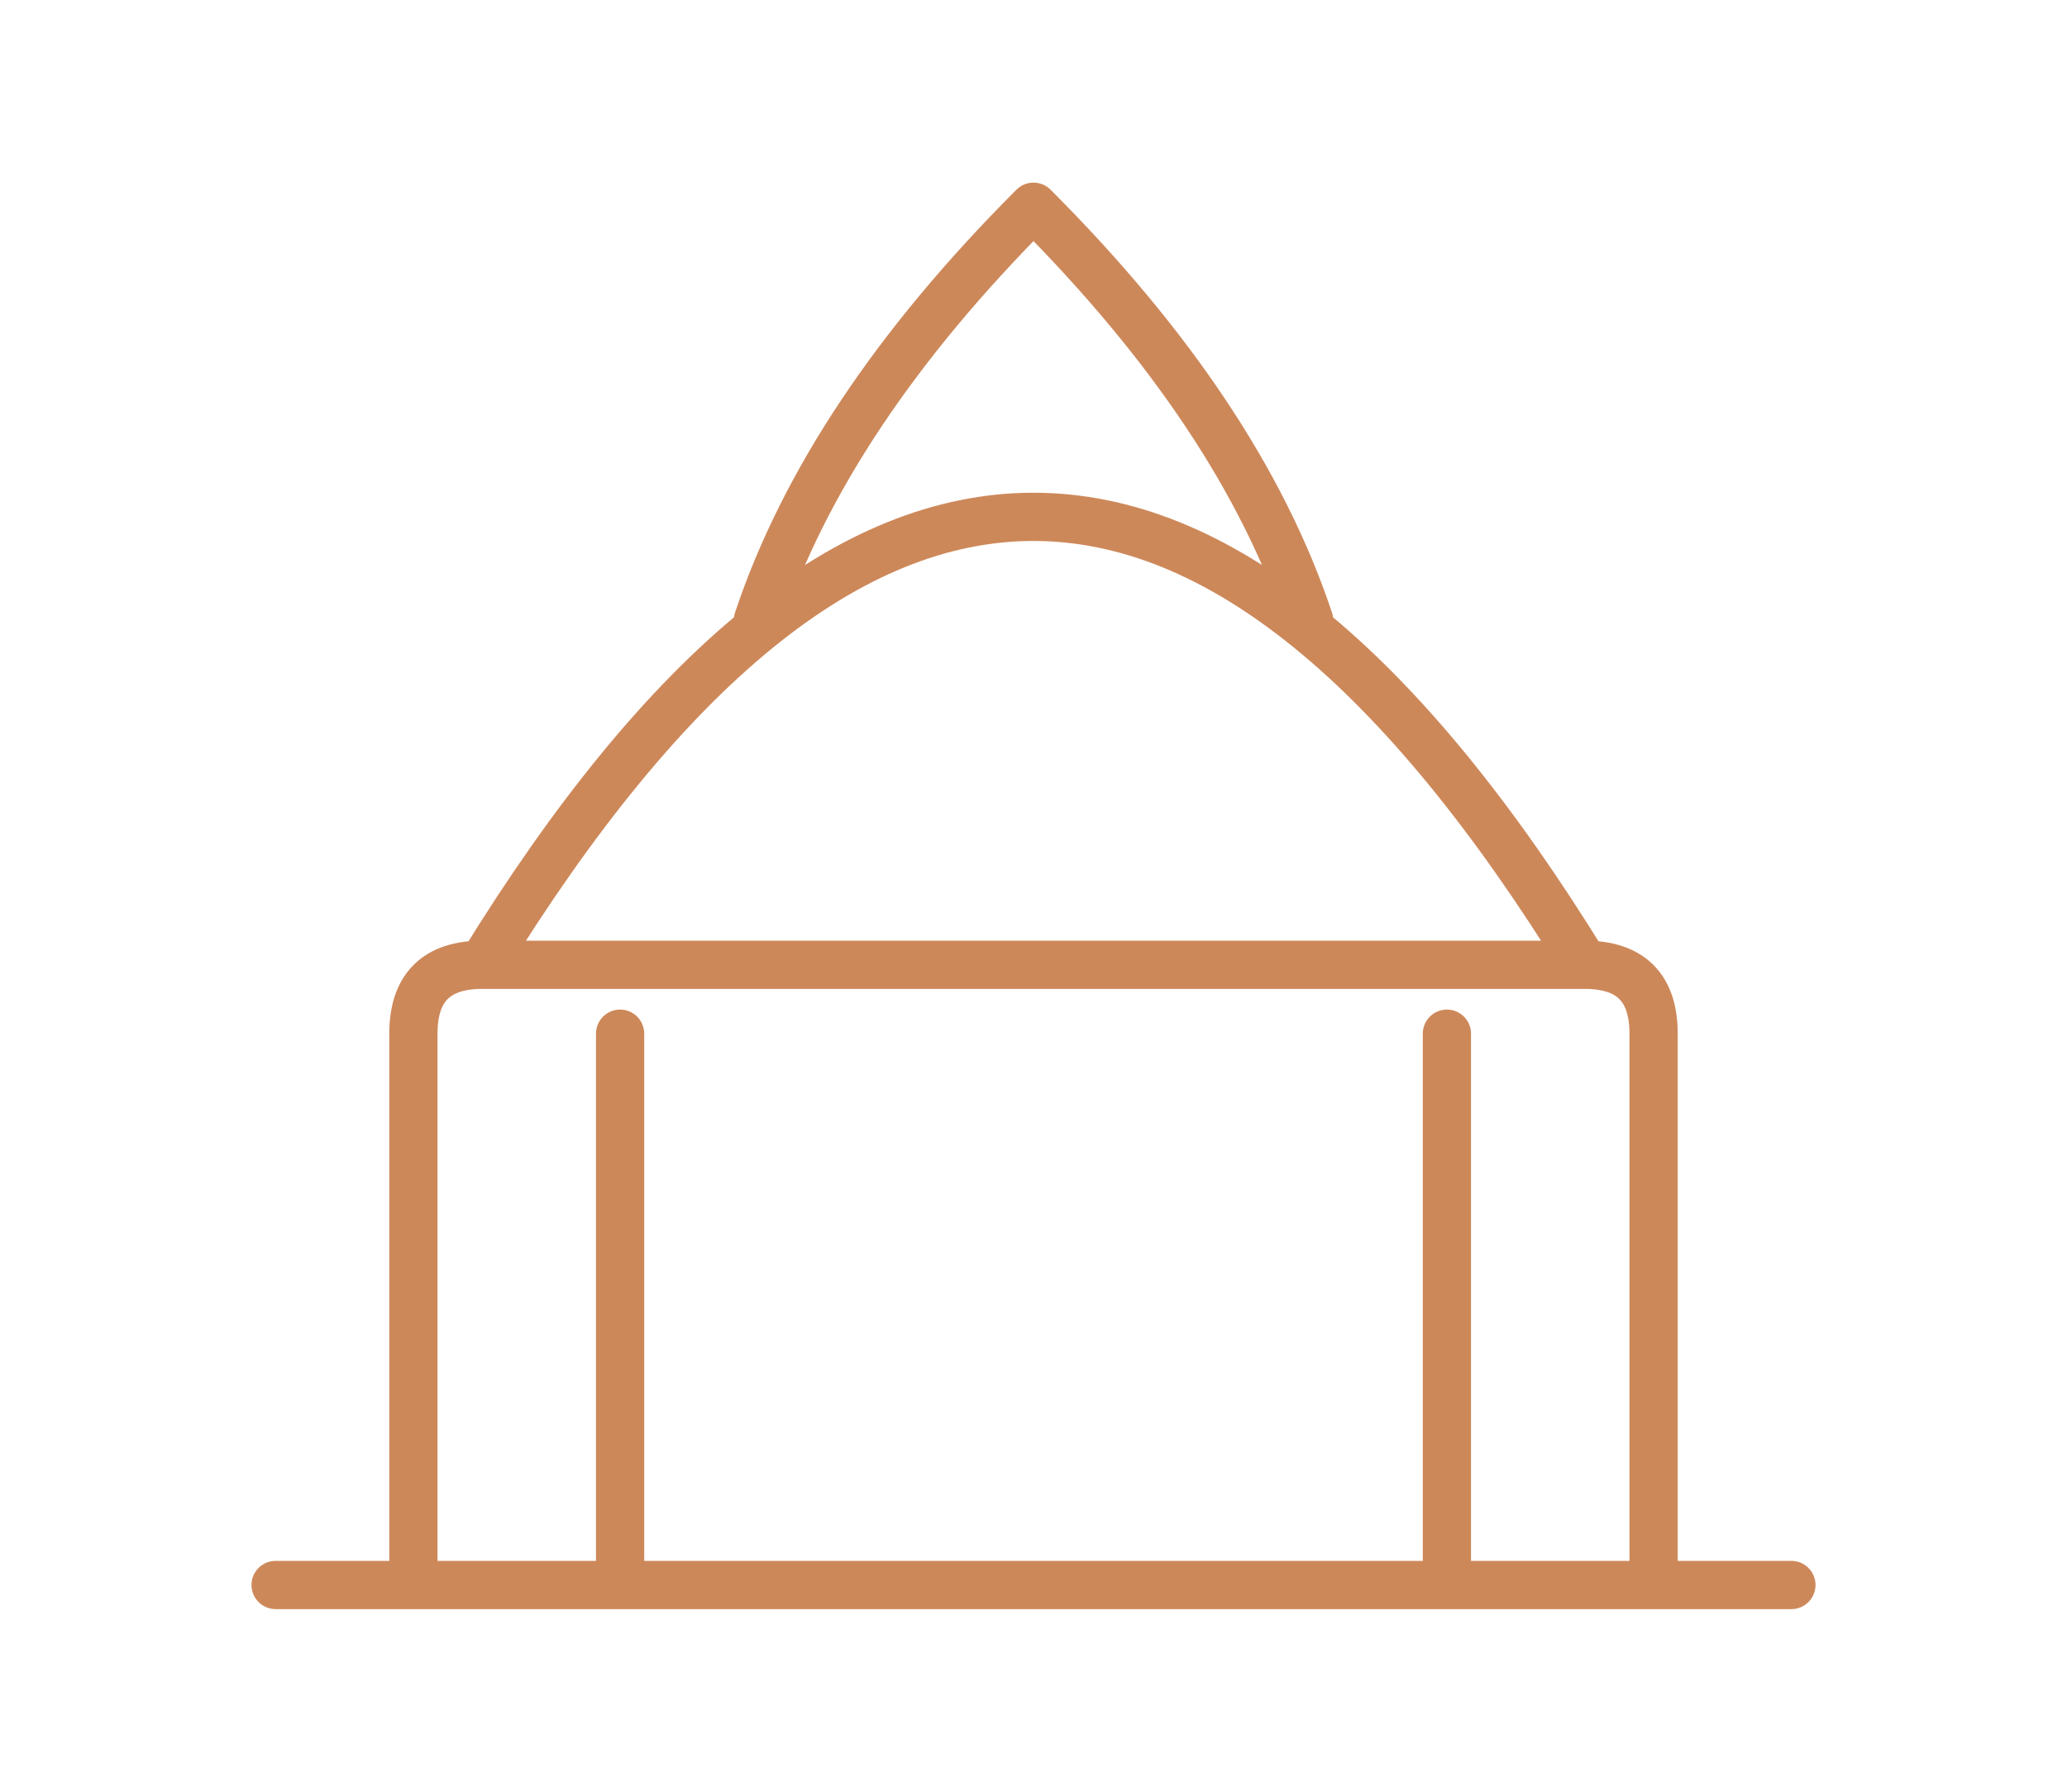
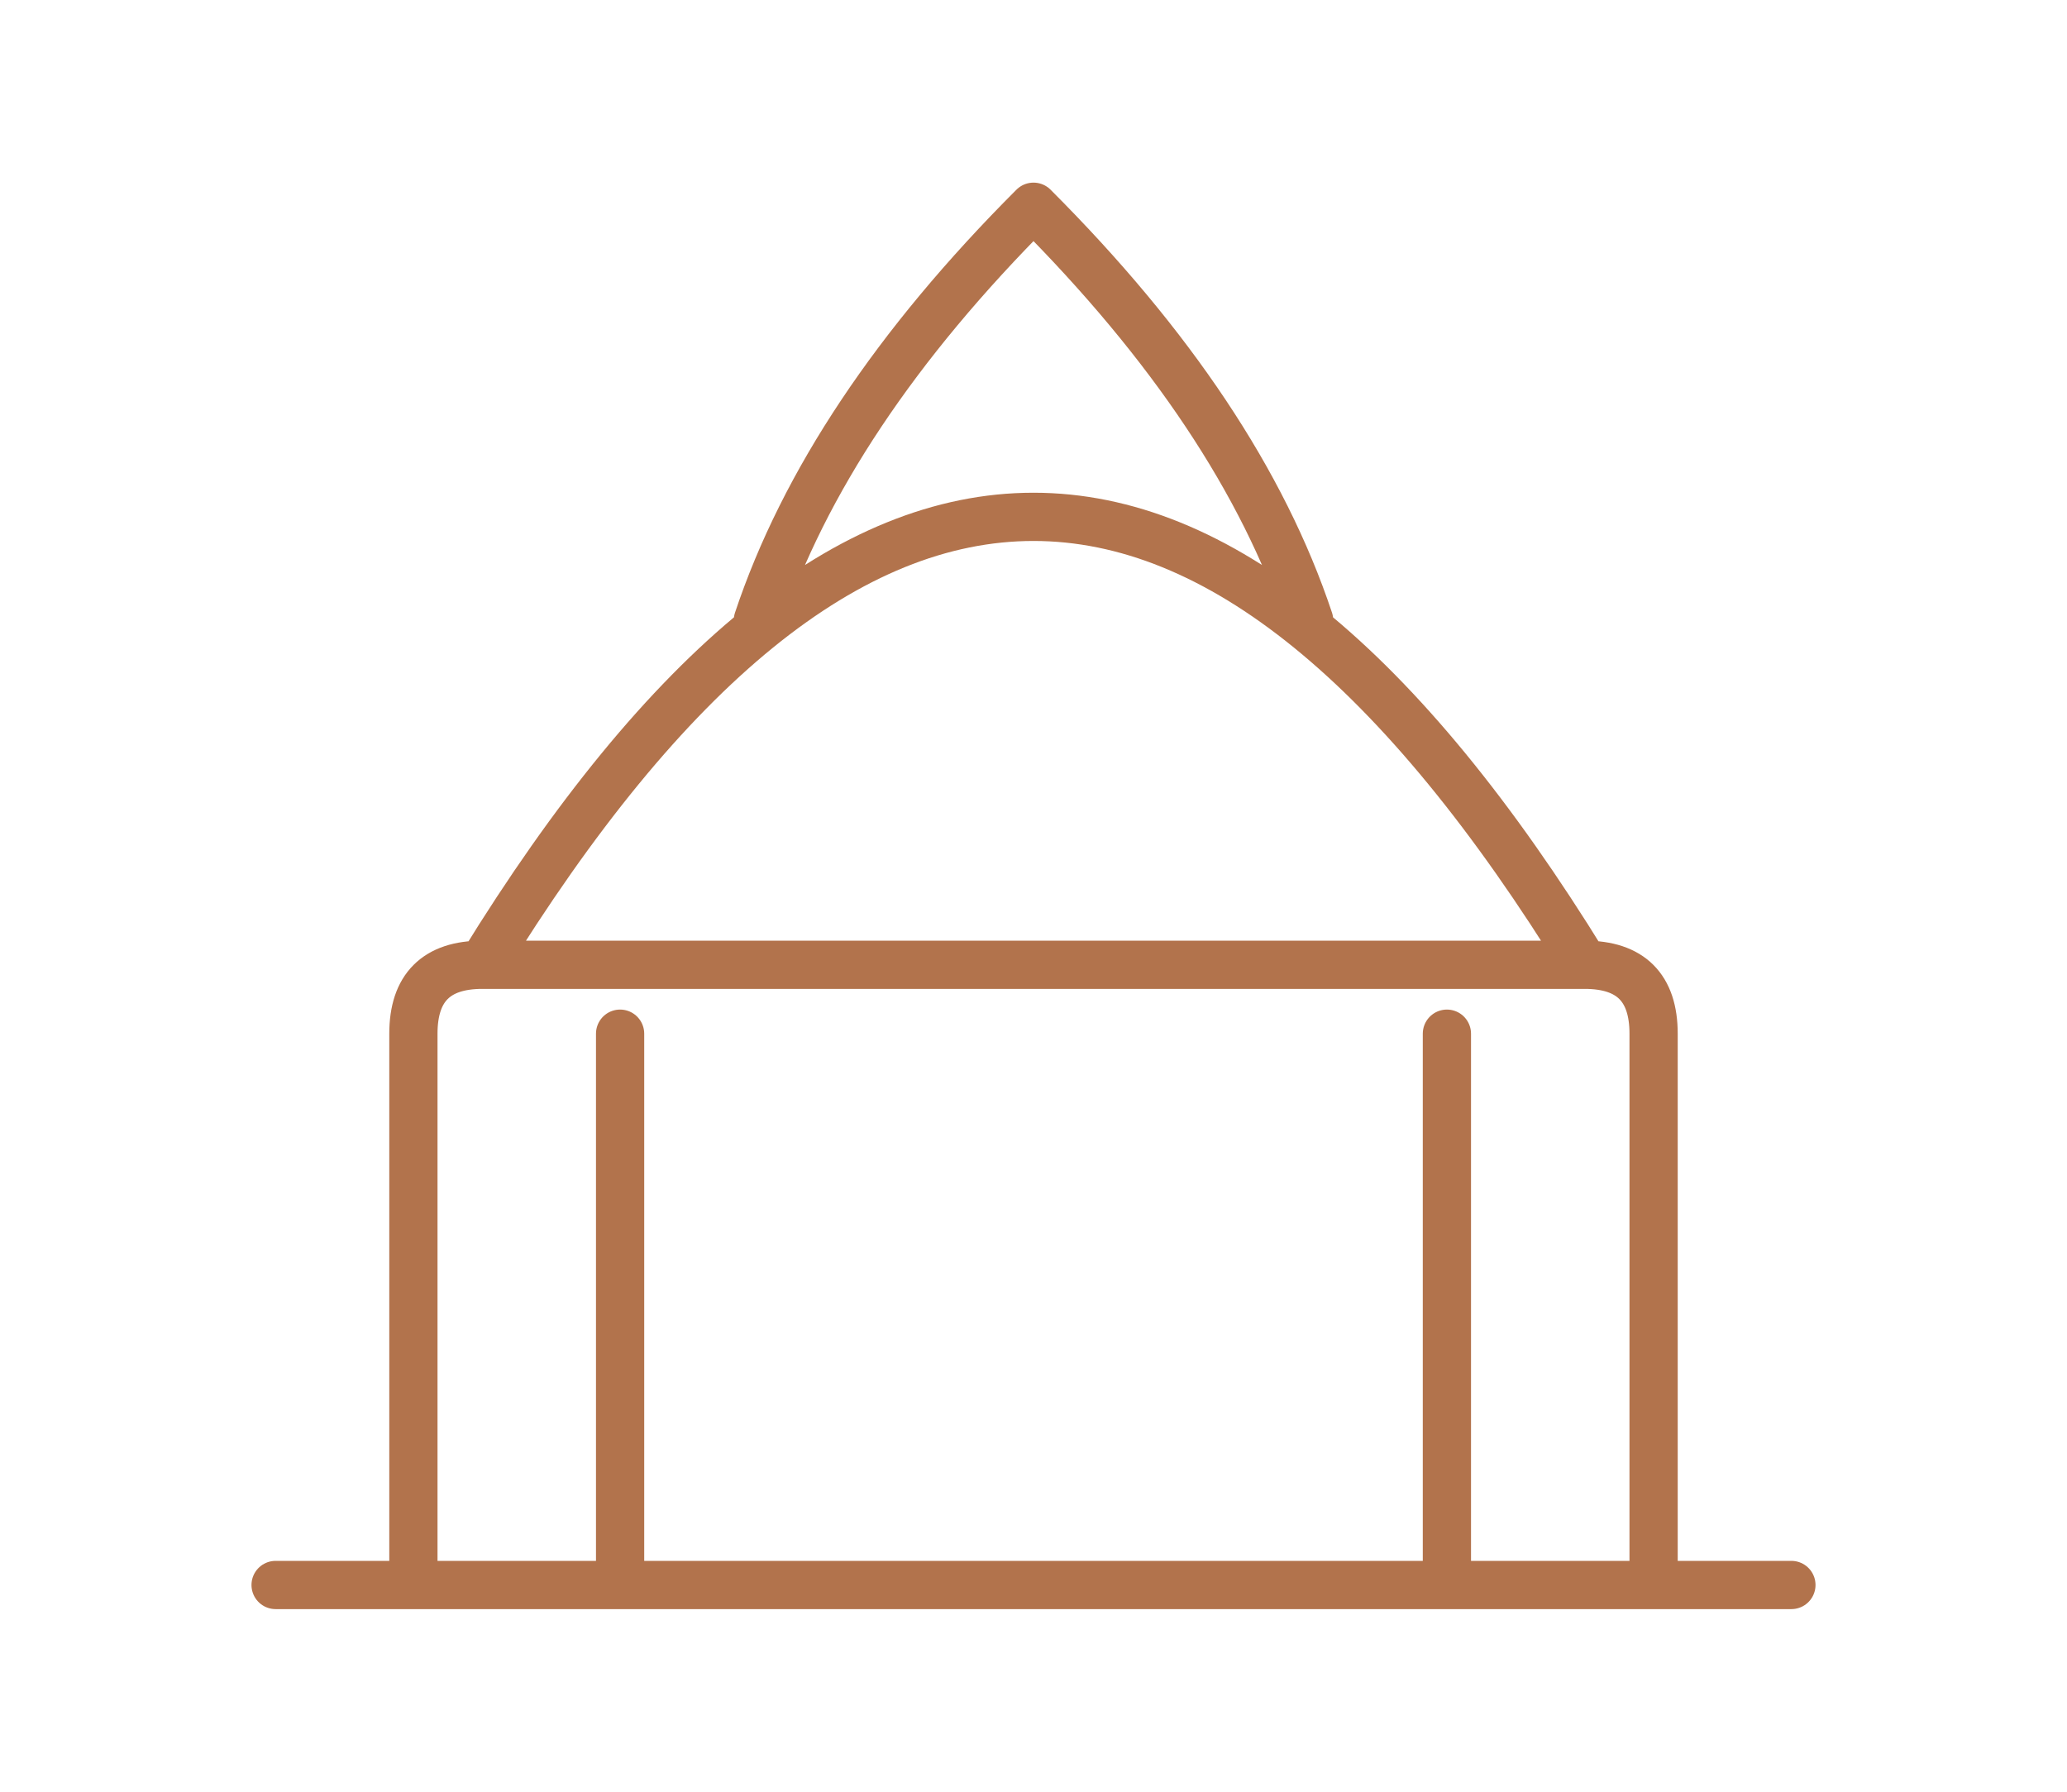
- <svg xmlns="http://www.w3.org/2000/svg" viewBox="0 0 300 260" fill="none" stroke="#CD885A" stroke-width="7" stroke-linecap="round" stroke-linejoin="round">
+ <svg xmlns="http://www.w3.org/2000/svg" viewBox="0 0 300 260" fill="none" stroke="#B2734C" stroke-width="7" stroke-linecap="round" stroke-linejoin="round">
  <path d="M60 230 L60 150 Q60 140 70 140 L230 140 Q240 140 240 150 L240 230 M40 230 L260 230 M70 140 Q150 10 230 140 M150 30 Q120 60 110 90 M150 30 Q180 60 190 90 M90 150 L90 230 M210 150 L210 230" />
</svg>
